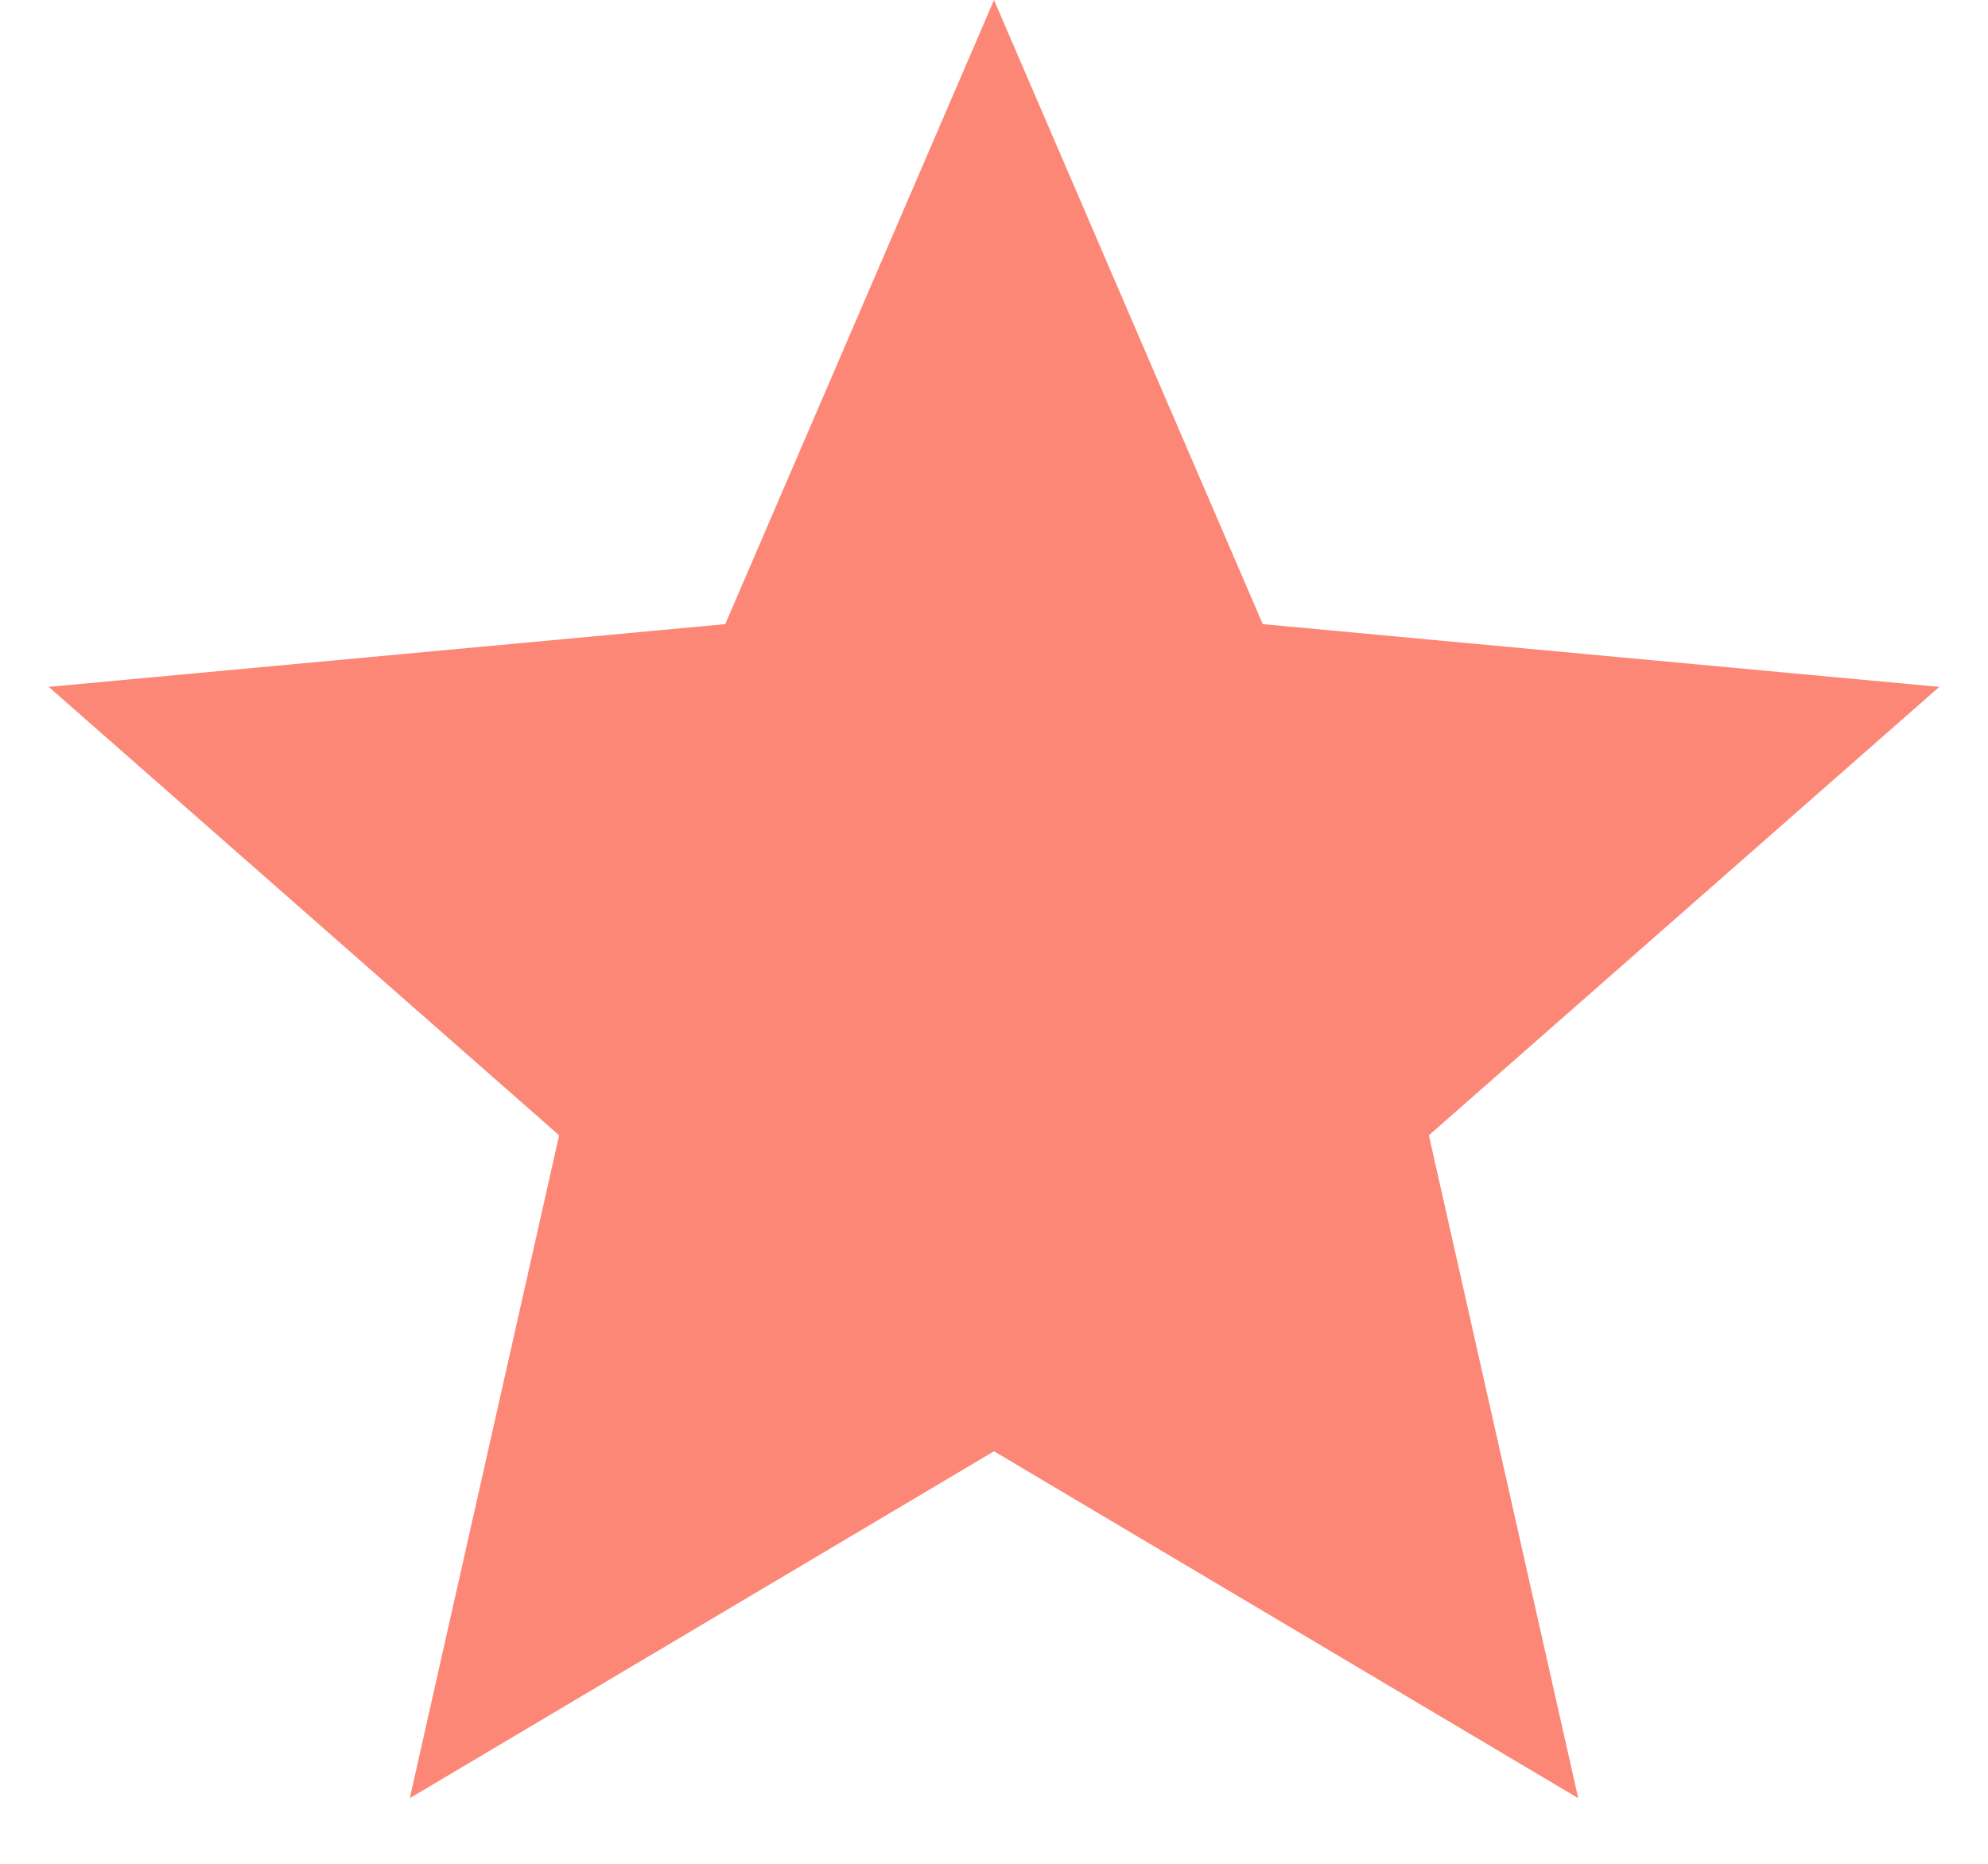
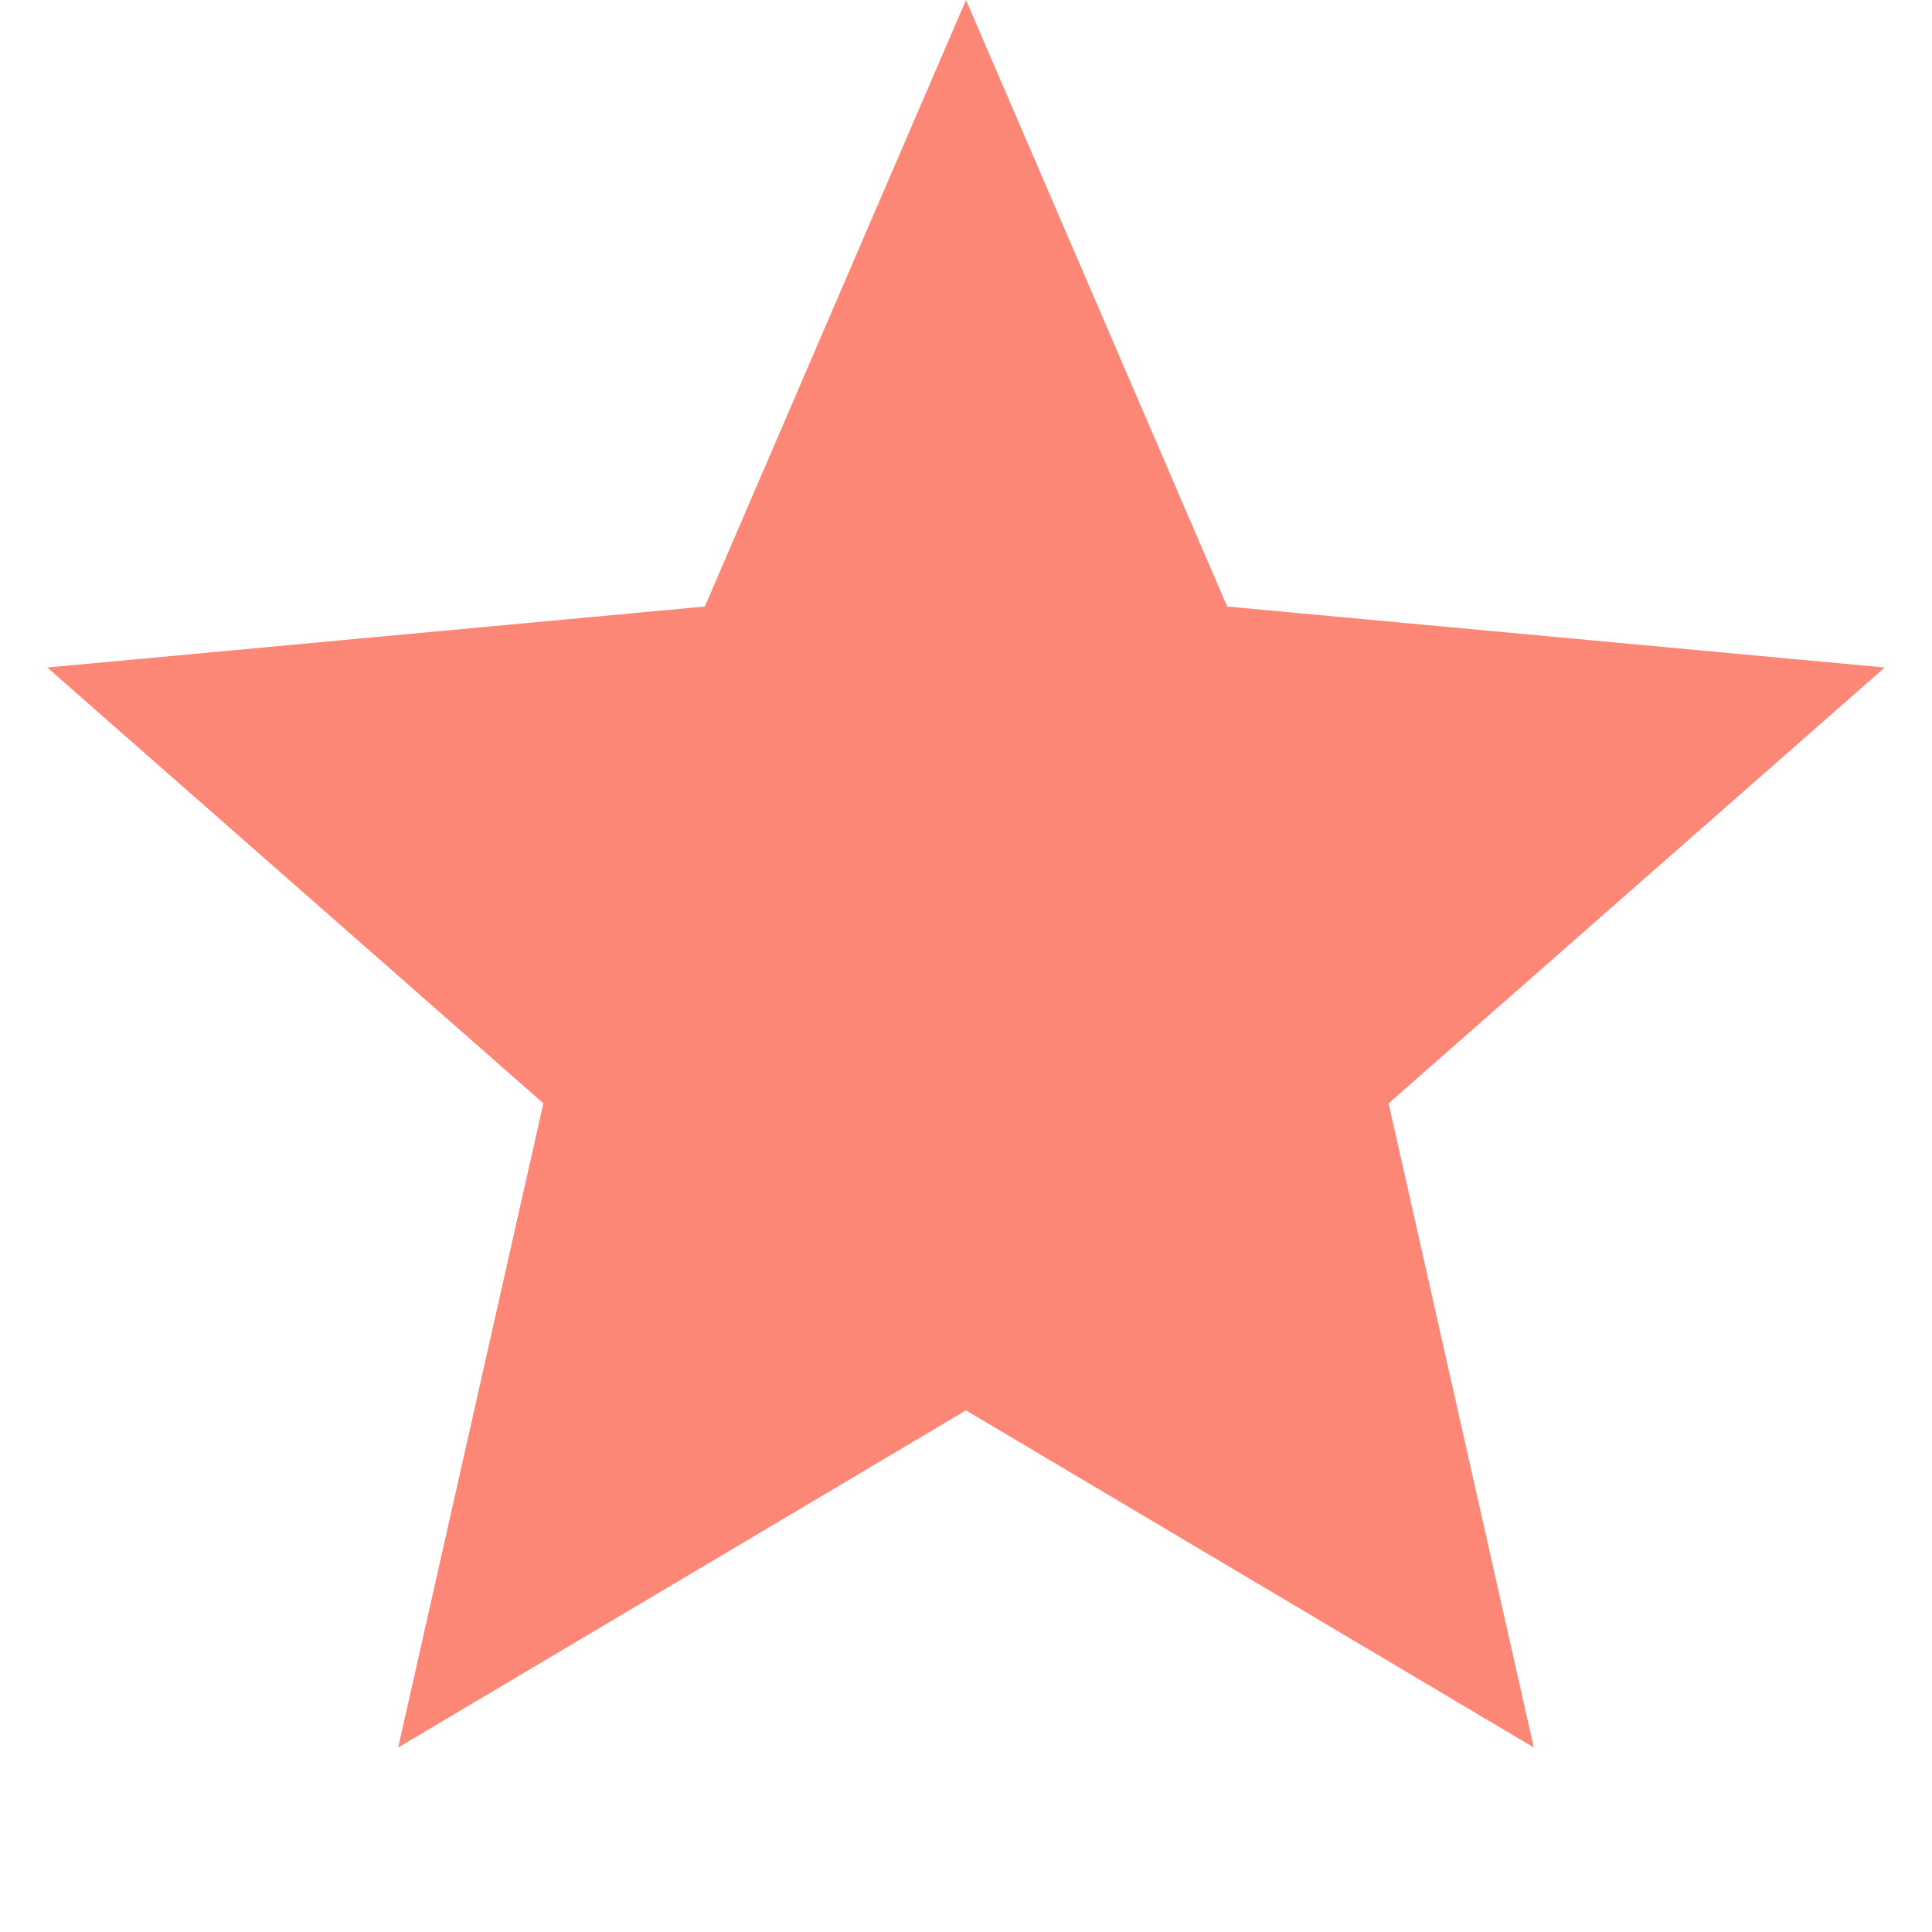
- <svg xmlns="http://www.w3.org/2000/svg" width="16" height="15" viewBox="0 0 16 15" fill="none">
-   <path d="M8 0L10.163 5.023L15.608 5.528L11.5 9.137L12.702 14.472L8 11.68L3.298 14.472L4.5 9.137L0.392 5.528L5.837 5.023L8 0Z" fill="#FD8777" />
+ <svg xmlns="http://www.w3.org/2000/svg" width="48" height="48" viewBox="0 0 48 48" fill="none">
+   <path d="M24 0L30.489 15.069L46.825 16.584L34.5 27.412L38.107 43.416L24 35.04L9.893 43.416L13.5 27.412L1.175 16.584L17.511 15.069L24 0Z" fill="#FD8777" />
</svg>
